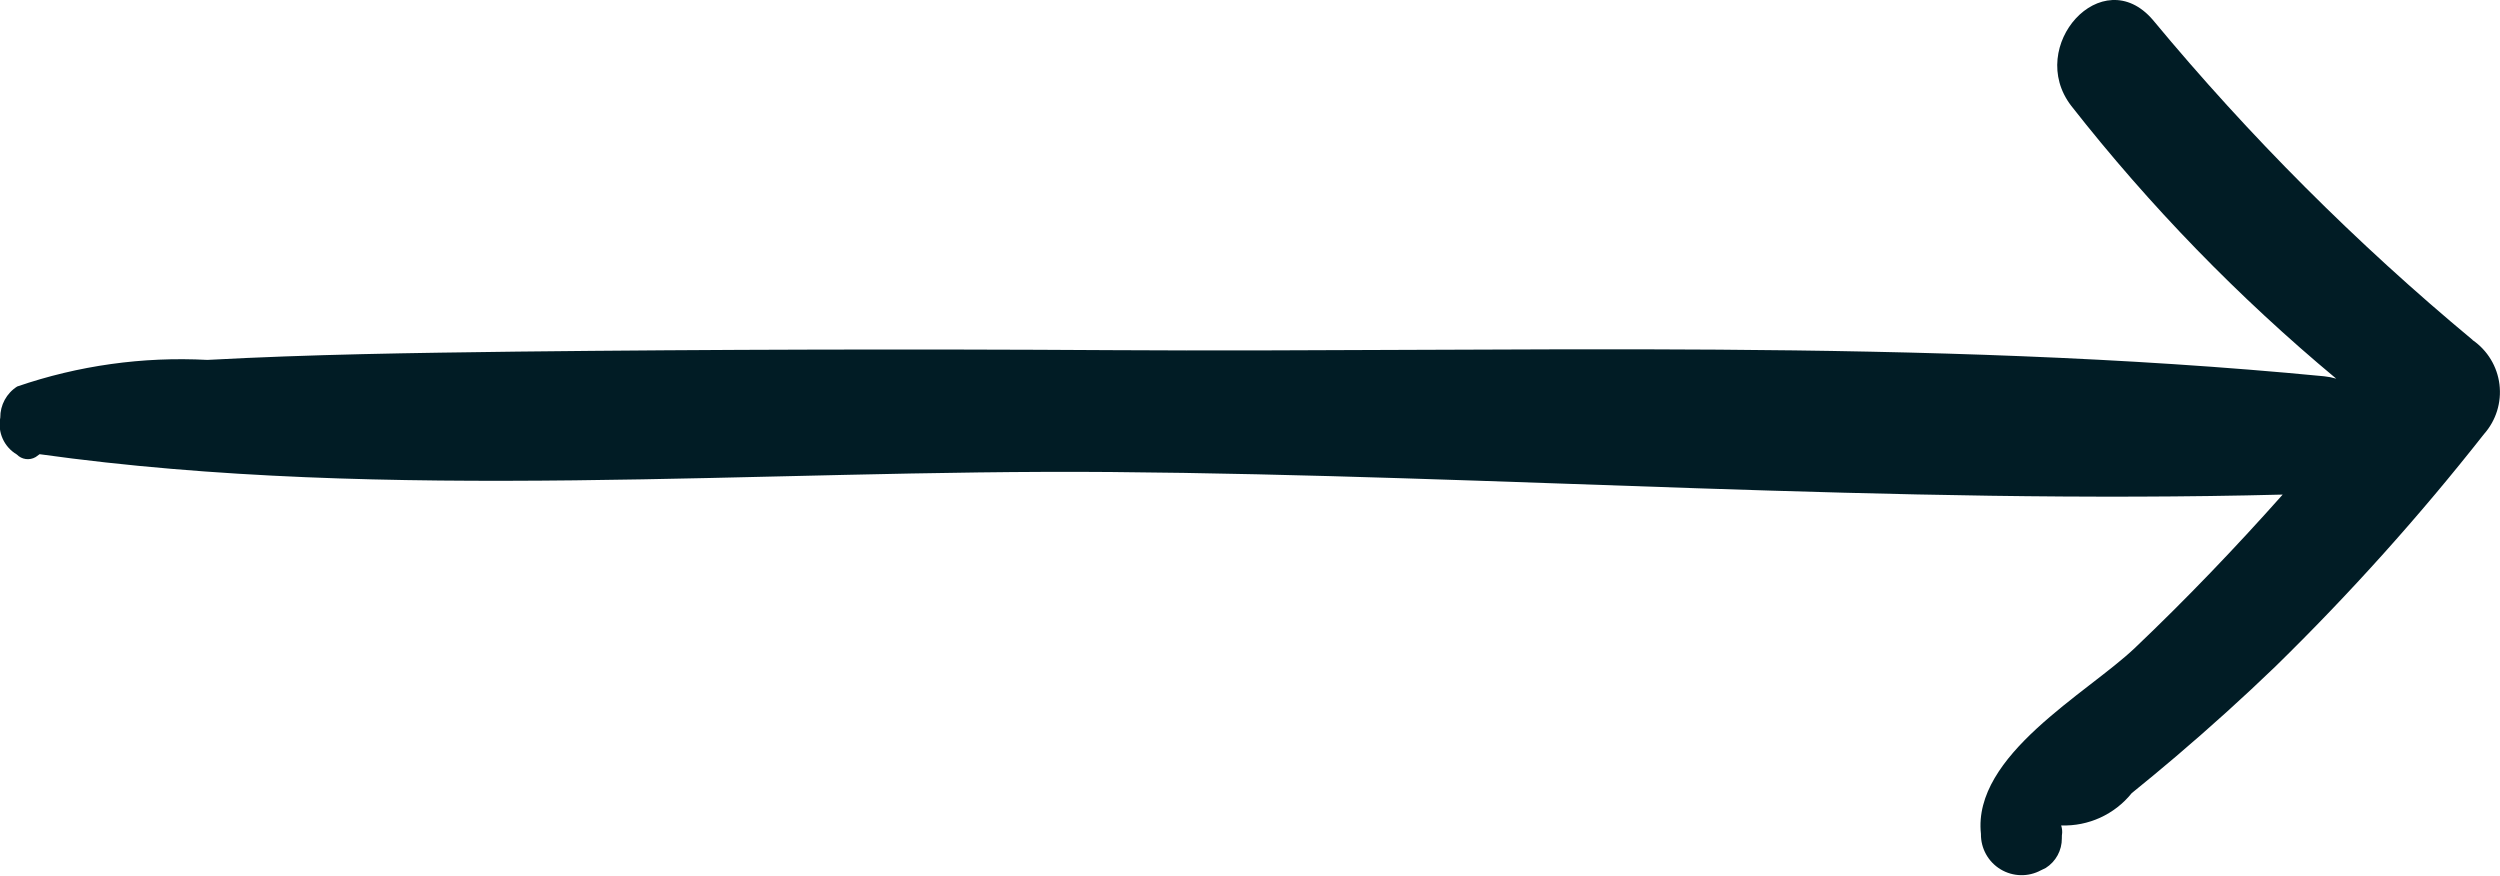
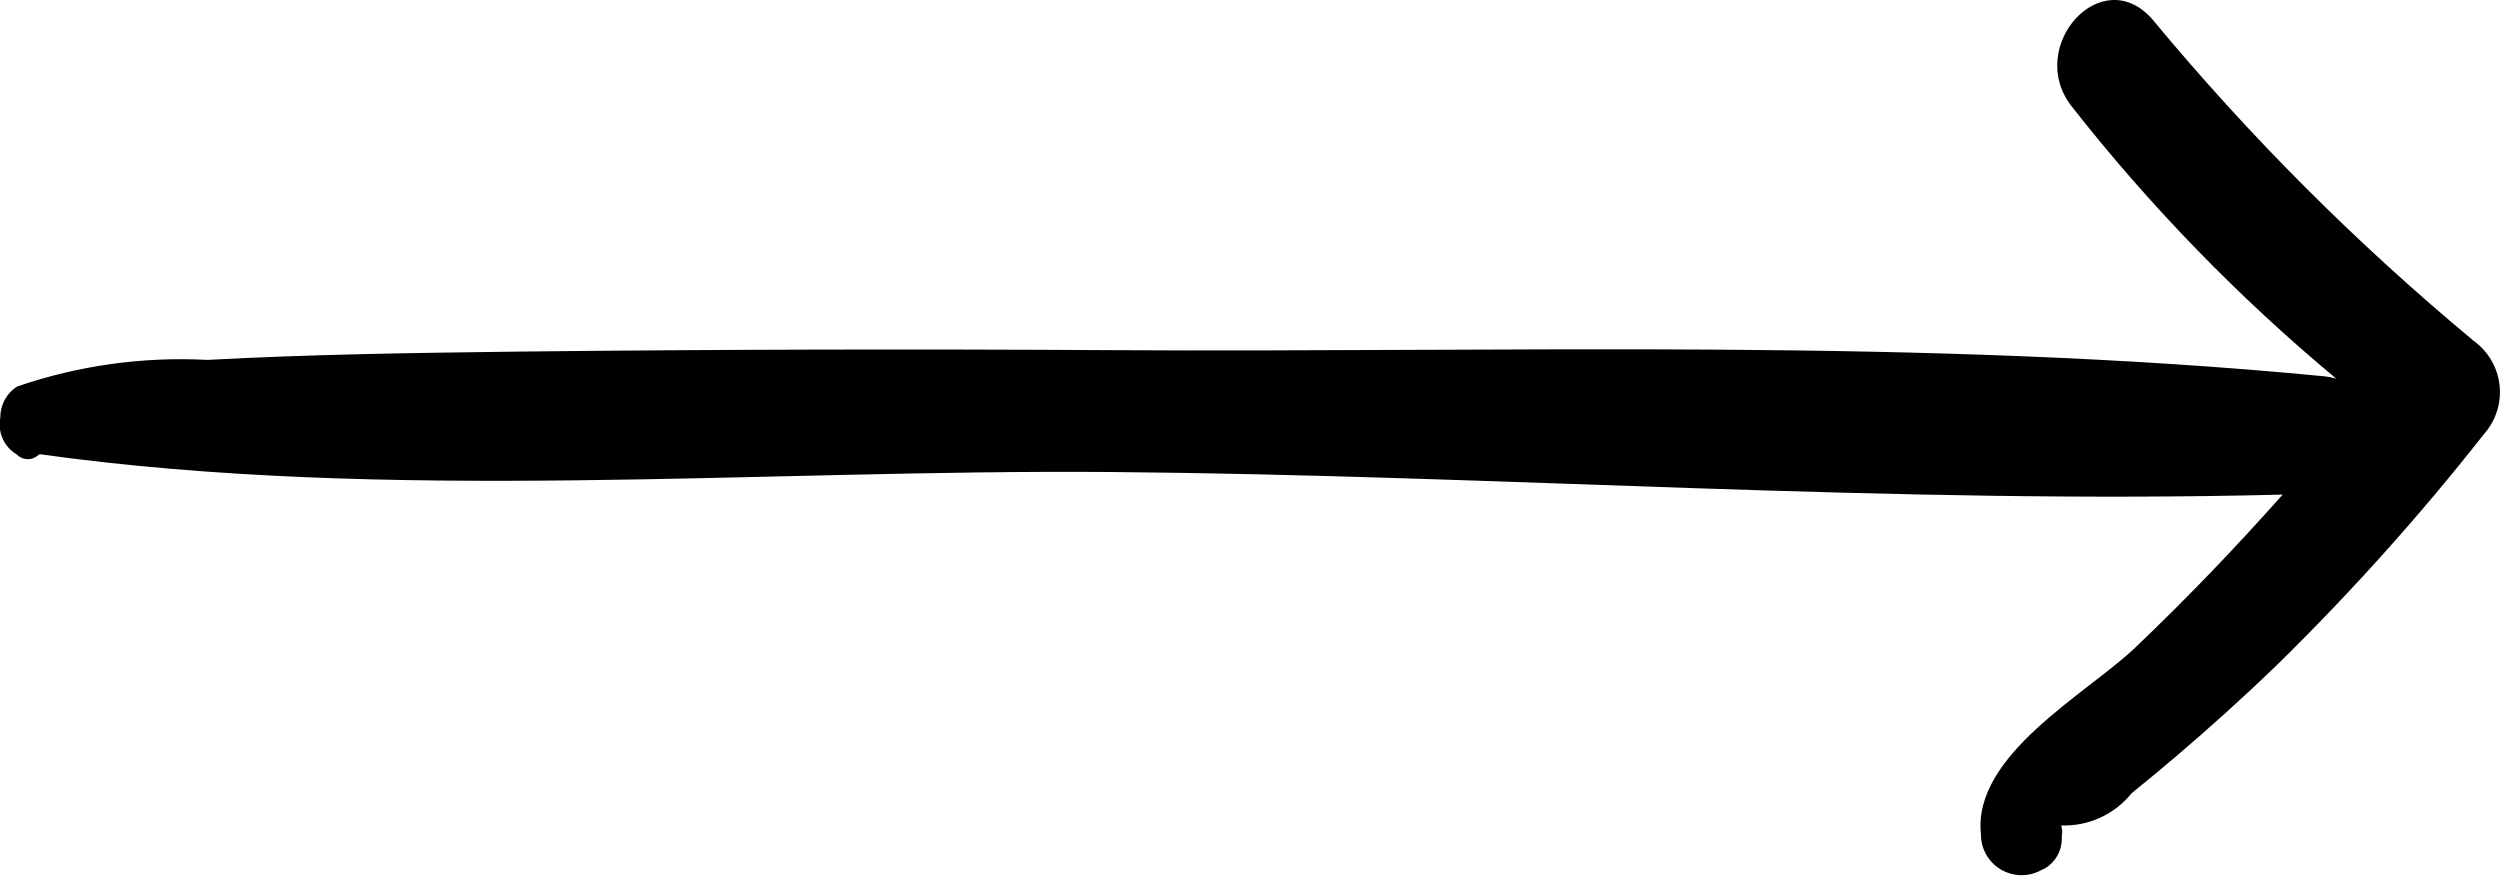
<svg xmlns="http://www.w3.org/2000/svg" width="53.611" height="18.764" viewBox="0 0 53.611 18.764" fill="currentColor">
-   <path d="M53.023-215.793a52.424,52.424,0,0,1-6.857-6.863c-1.085-1.265-2.732.566-1.749,1.844a38.573,38.573,0,0,0,5.682,5.85,1.445,1.445,0,0,0-.26-.051c-8.581-.829-17.4-.507-26.015-.56q-6.367-.039-12.734.031c-2.214.028-4.432.058-6.643.178a10.793,10.793,0,0,0-4.078.57.782.782,0,0,0-.363.668.749.749,0,0,0,.354.79.33.33,0,0,0,.405.055l.084-.061c7.5,1.047,15.432.321,22.974.382,8.349.068,16.781.7,25.128.484-1.014,1.14-2.068,2.241-3.171,3.29-1.022.972-3.484,2.3-3.3,3.987a.872.872,0,0,0,1.288.779l.1-.048a.744.744,0,0,0,.347-.638c0-.039,0-.078.007-.117a.448.448,0,0,0-.022-.158,1.855,1.855,0,0,0,1.513-.692q.482-.39.955-.792c.725-.618,1.435-1.258,2.123-1.921a51.473,51.473,0,0,0,4.478-4.989,1.355,1.355,0,0,0-.247-2.015h0" transform="translate(0 223.082)" fill="#011c25" />
+   <path d="M53.023-215.793a52.424,52.424,0,0,1-6.857-6.863c-1.085-1.265-2.732.566-1.749,1.844a38.573,38.573,0,0,0,5.682,5.85,1.445,1.445,0,0,0-.26-.051c-8.581-.829-17.4-.507-26.015-.56q-6.367-.039-12.734.031c-2.214.028-4.432.058-6.643.178a10.793,10.793,0,0,0-4.078.57.782.782,0,0,0-.363.668.749.749,0,0,0,.354.79.33.33,0,0,0,.405.055l.084-.061c7.5,1.047,15.432.321,22.974.382,8.349.068,16.781.7,25.128.484-1.014,1.14-2.068,2.241-3.171,3.29-1.022.972-3.484,2.3-3.3,3.987a.872.872,0,0,0,1.288.779l.1-.048a.744.744,0,0,0,.347-.638c0-.039,0-.078.007-.117a.448.448,0,0,0-.022-.158,1.855,1.855,0,0,0,1.513-.692q.482-.39.955-.792c.725-.618,1.435-1.258,2.123-1.921a51.473,51.473,0,0,0,4.478-4.989,1.355,1.355,0,0,0-.247-2.015h0" transform="translate(0 223.082)" />
</svg>
